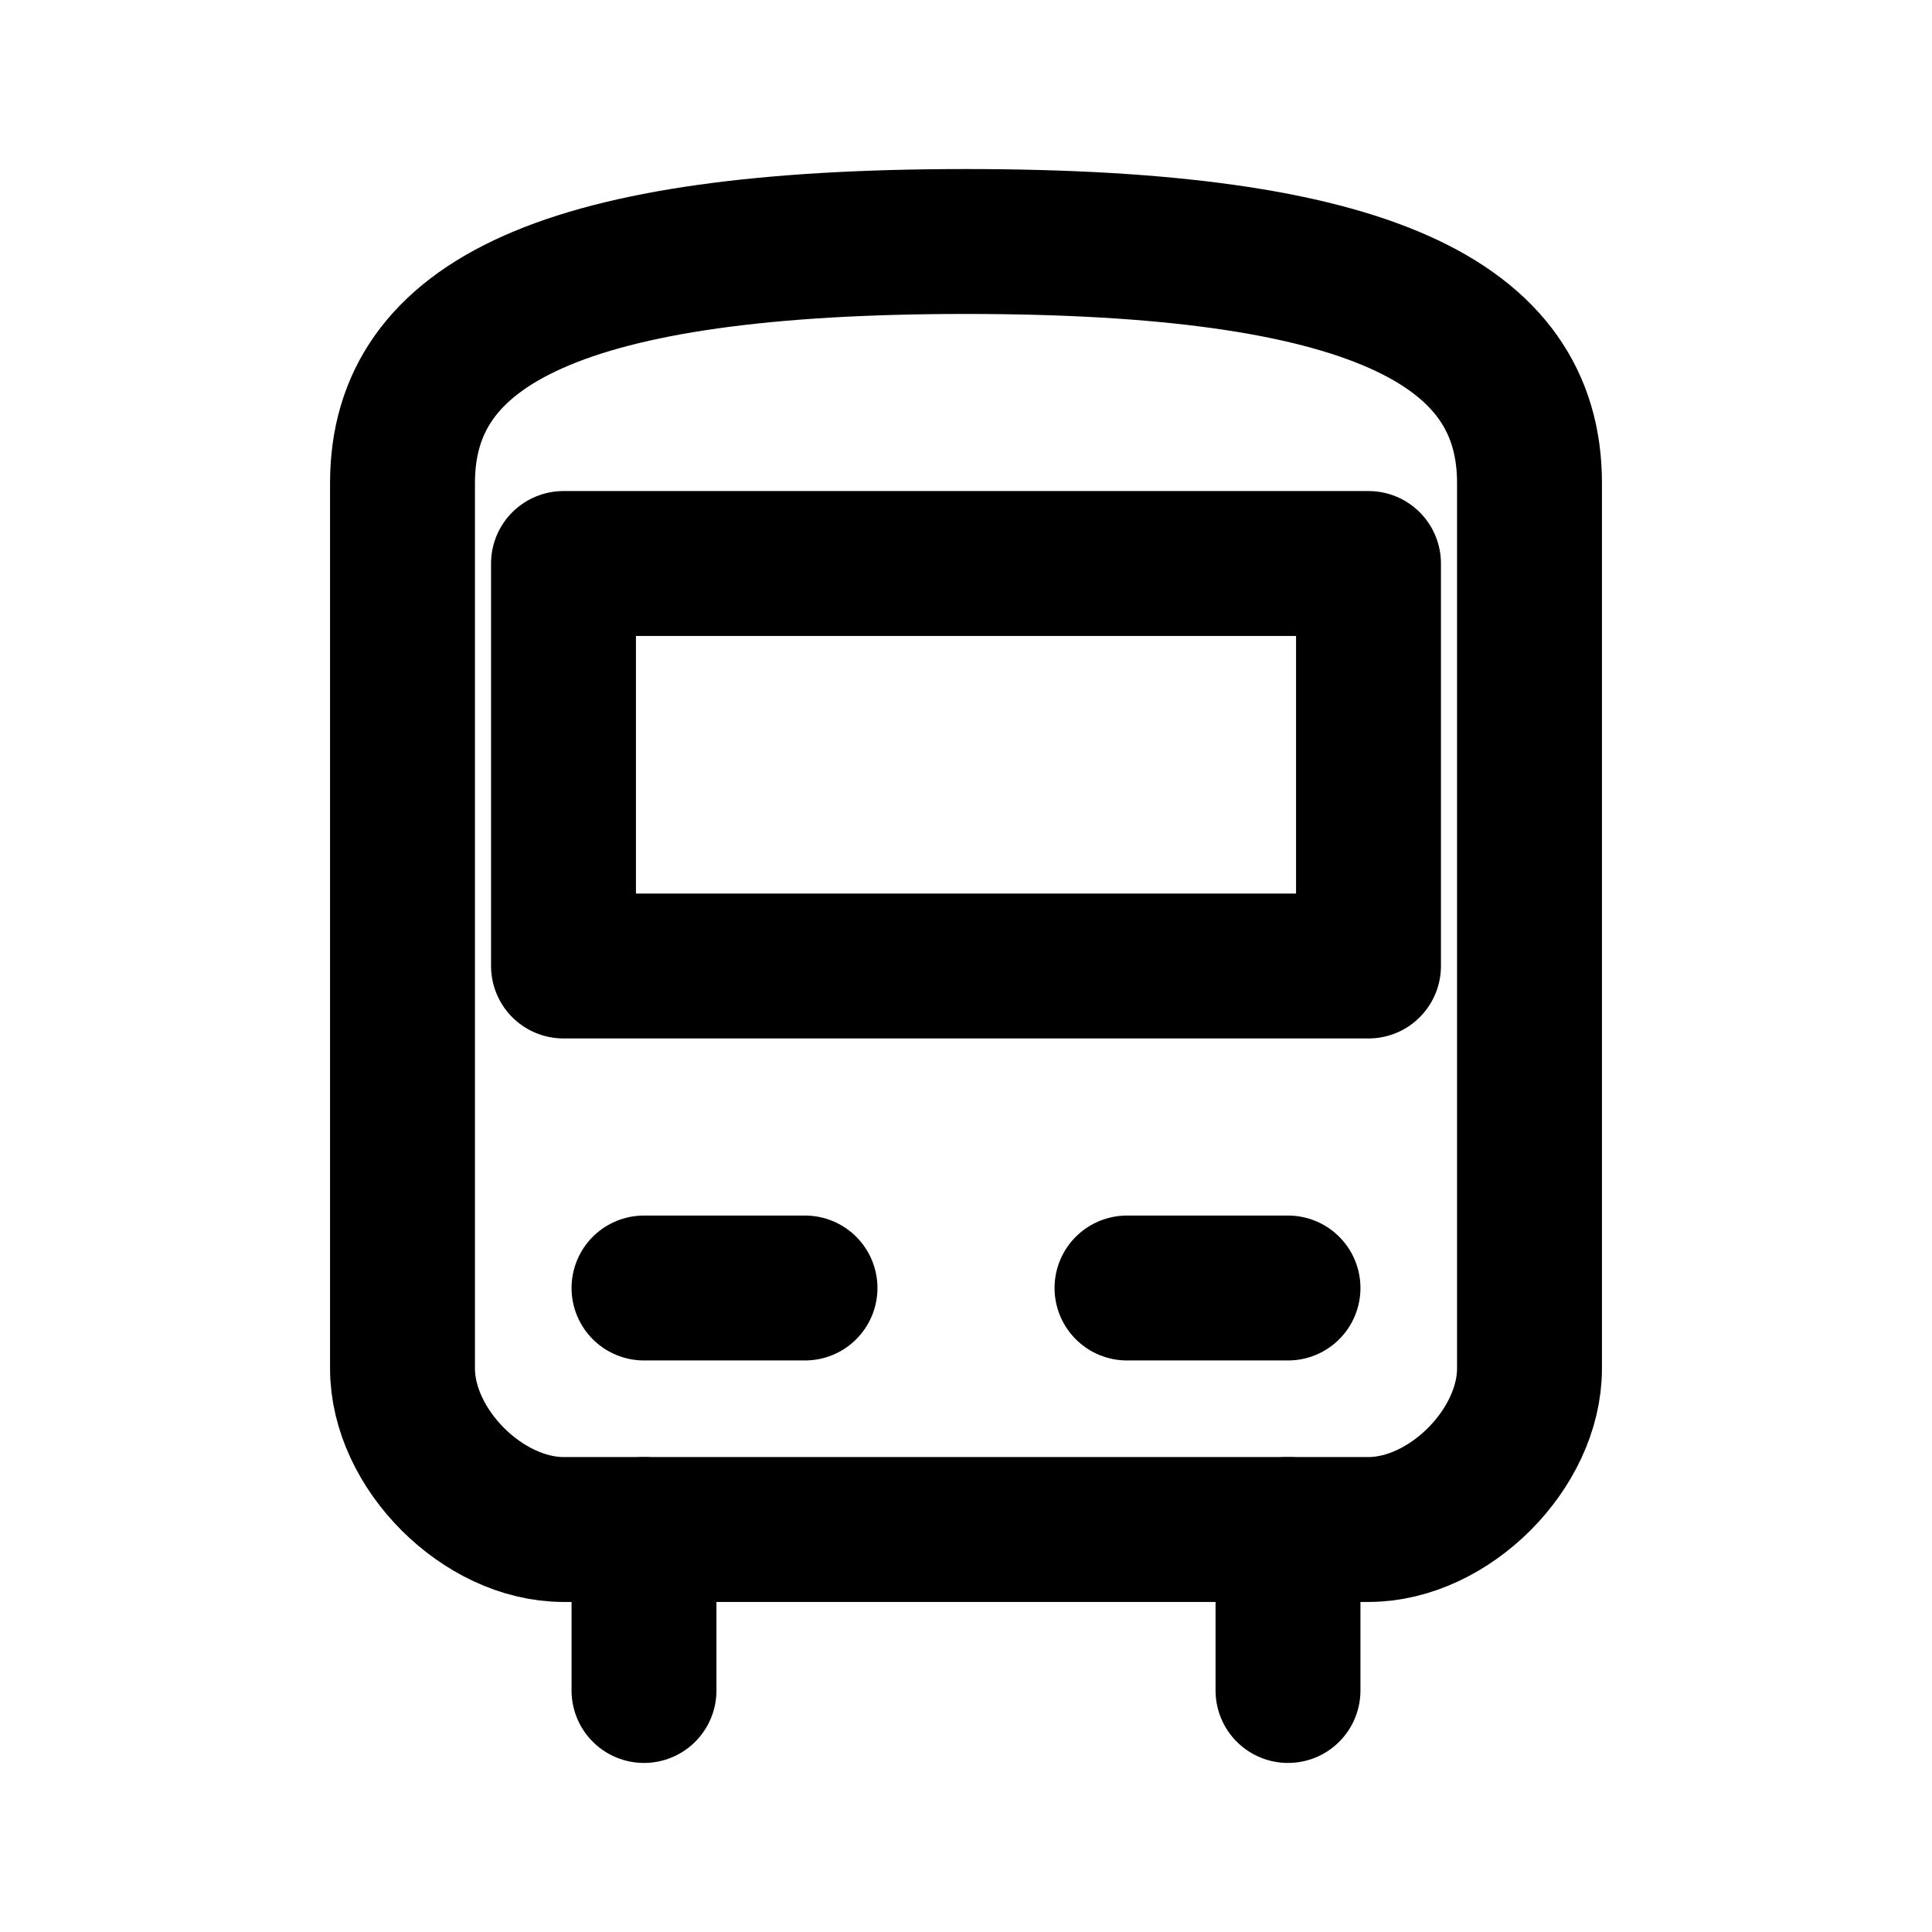
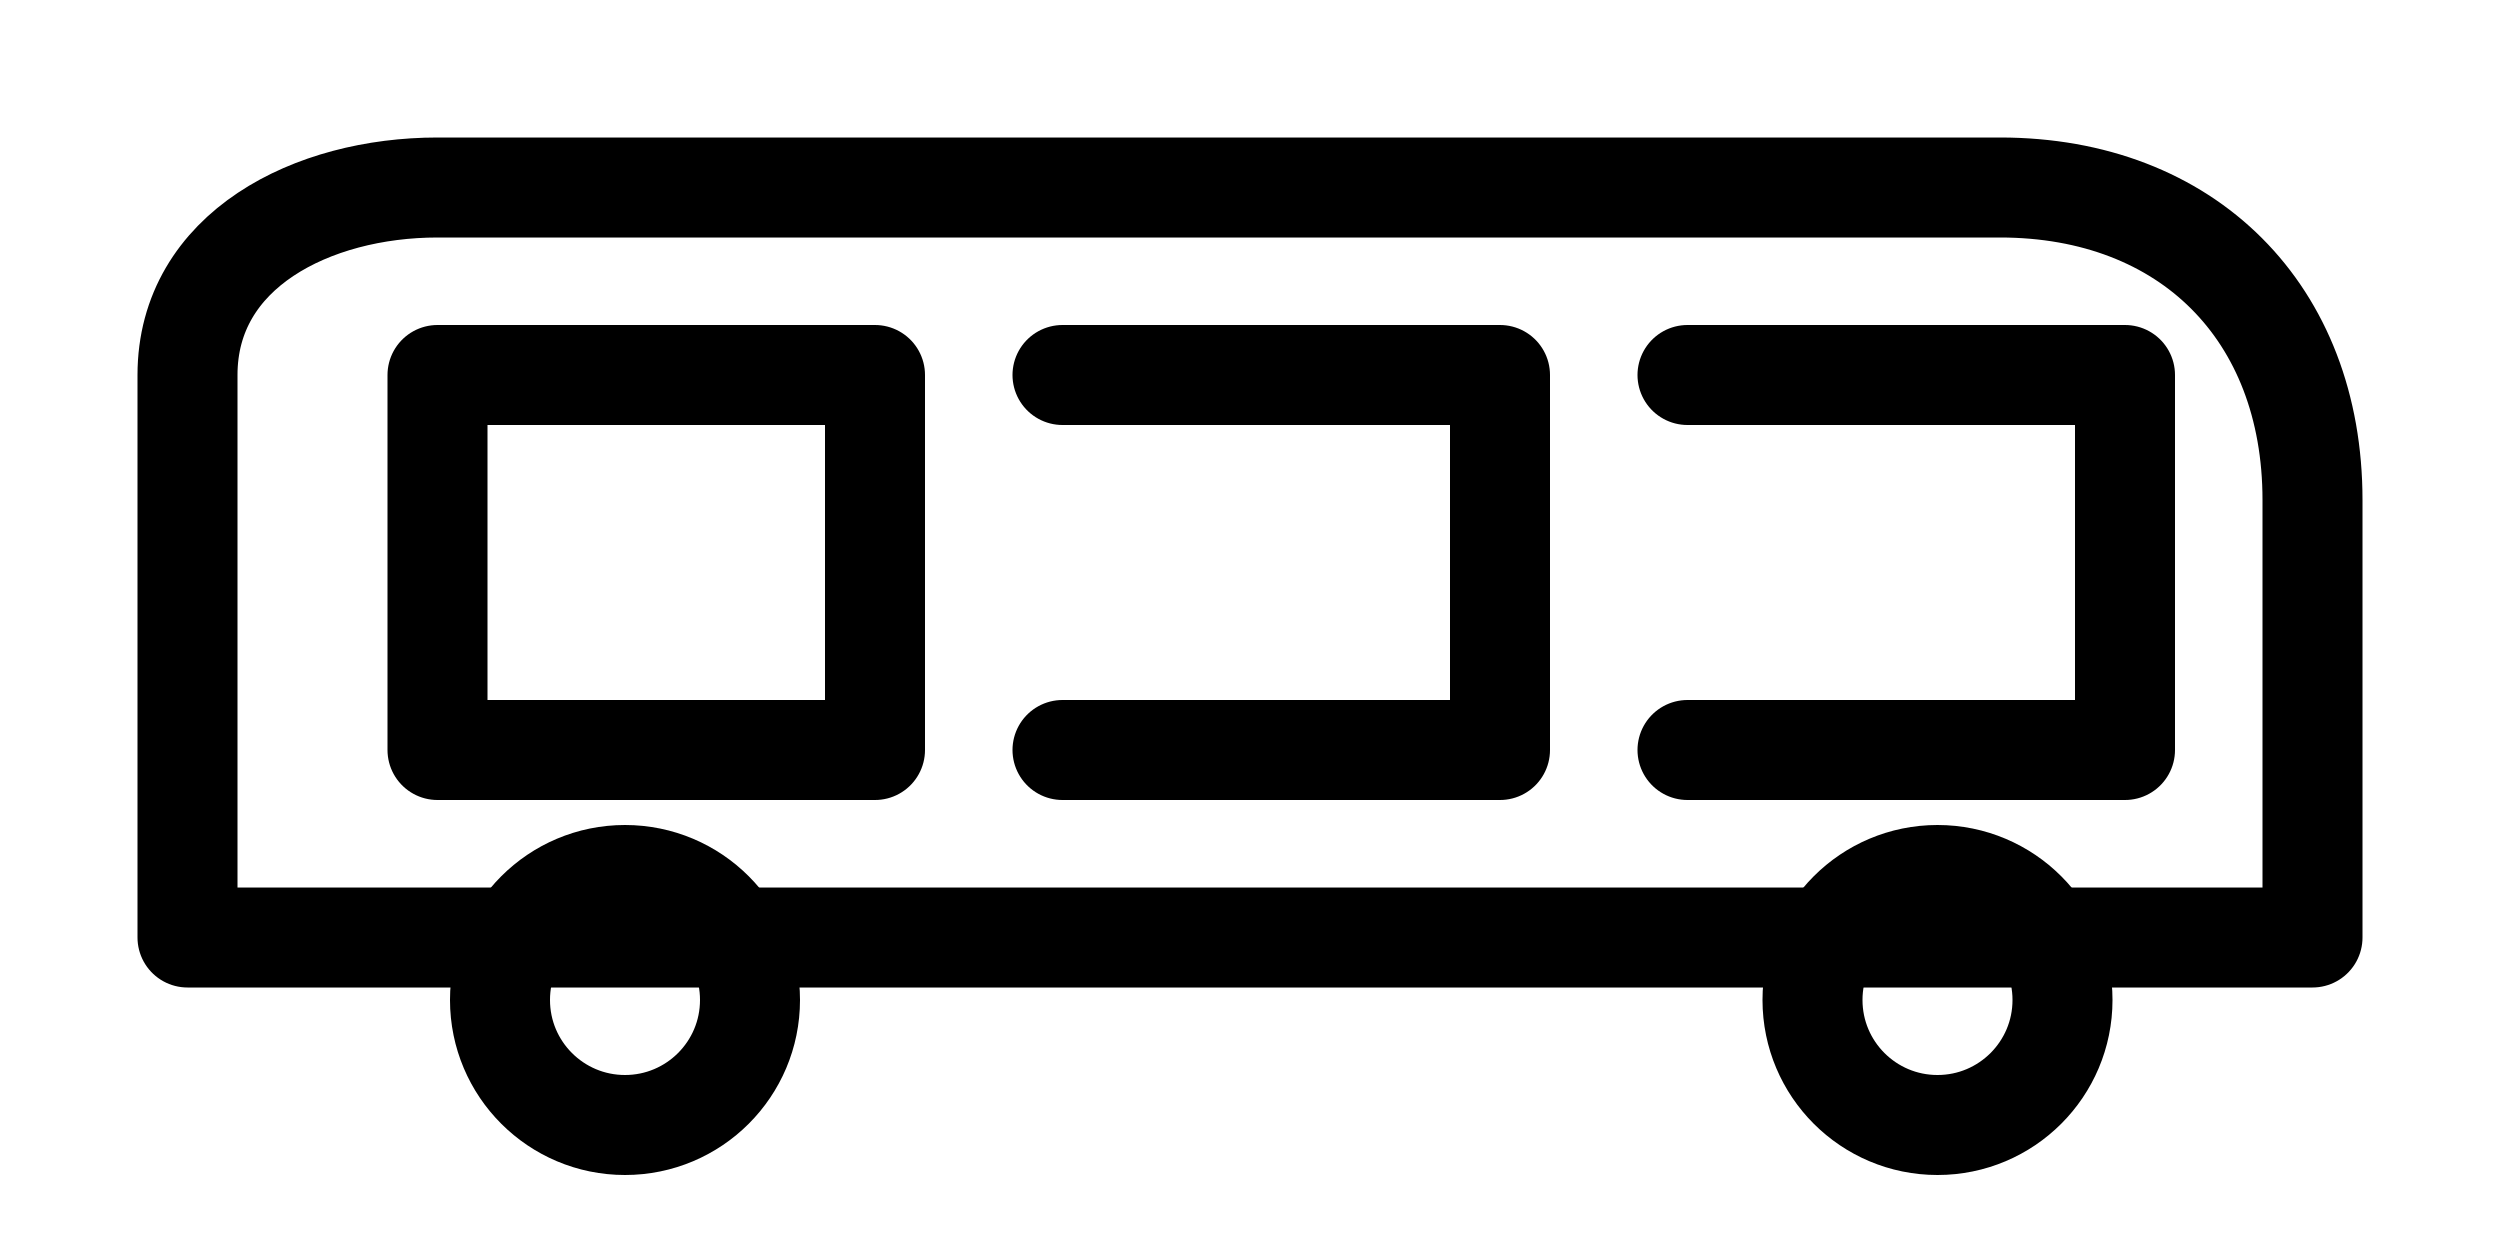
- <svg xmlns="http://www.w3.org/2000/svg" viewBox="0 0 24 24">
-   <g fill="none" stroke="currentColor" stroke-width="1.8" stroke-linecap="round" stroke-linejoin="round">
-     <path d="M5 17V6c0-2 2-3 7-3s7 1 7 3v11c0 1-1 2-2 2H7c-1 0-2-1-2-2Z" />
-     <path d="M7 7h10v5H7zM8 16h2m4 0h2M8 19v2m8-2v2" />
+ <svg xmlns="http://www.w3.org/2000/svg" viewBox="0 0 40 20">
+   <g fill="none" stroke="currentColor" stroke-width="1.6" stroke-linecap="round" stroke-linejoin="round">
+     <path d="M3 15V6c0-2 2-3 4-3h25c3 0 5 2 5 5v7H3Z" />
+     <path d="M7 6h7v6H7zm10 0h7v6h-7m10 0h7V6h-7" />
+     <circle cx="10" cy="16" r="2" />
+     <circle cx="31" cy="16" r="2" />
  </g>
</svg>
